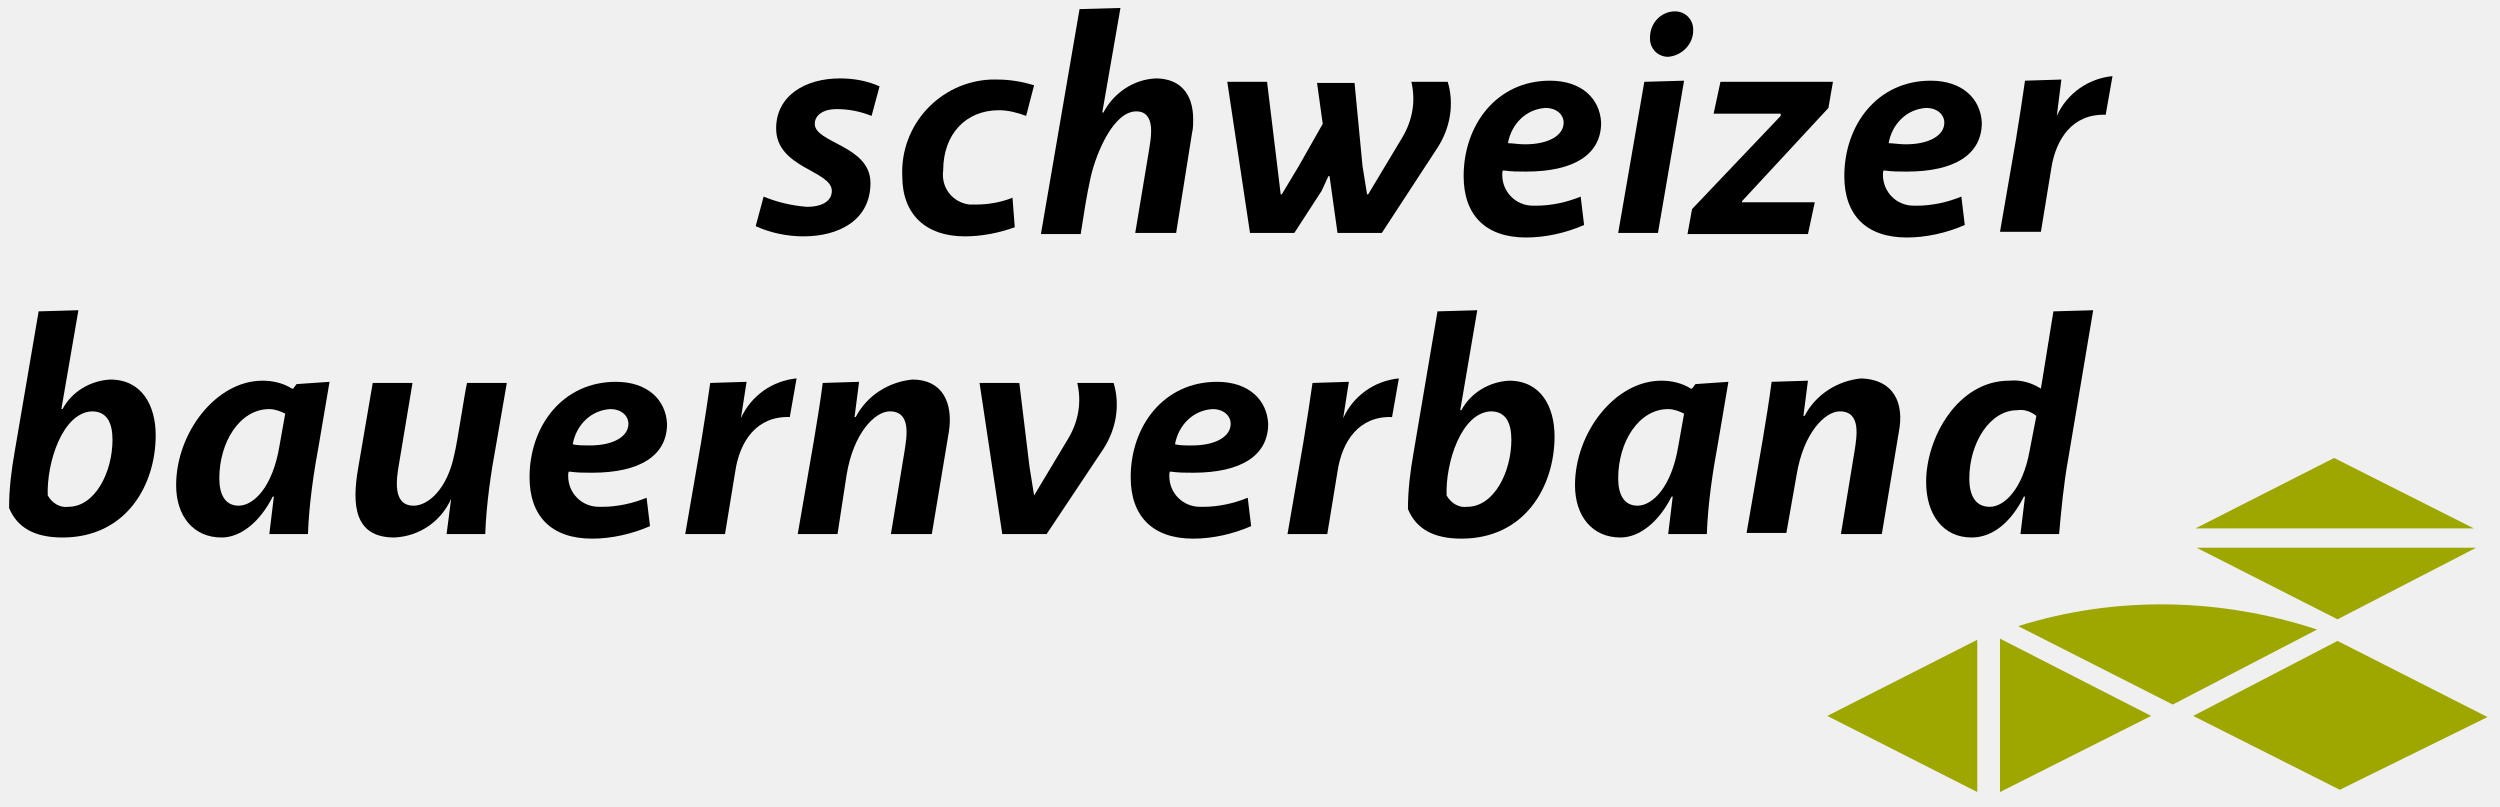
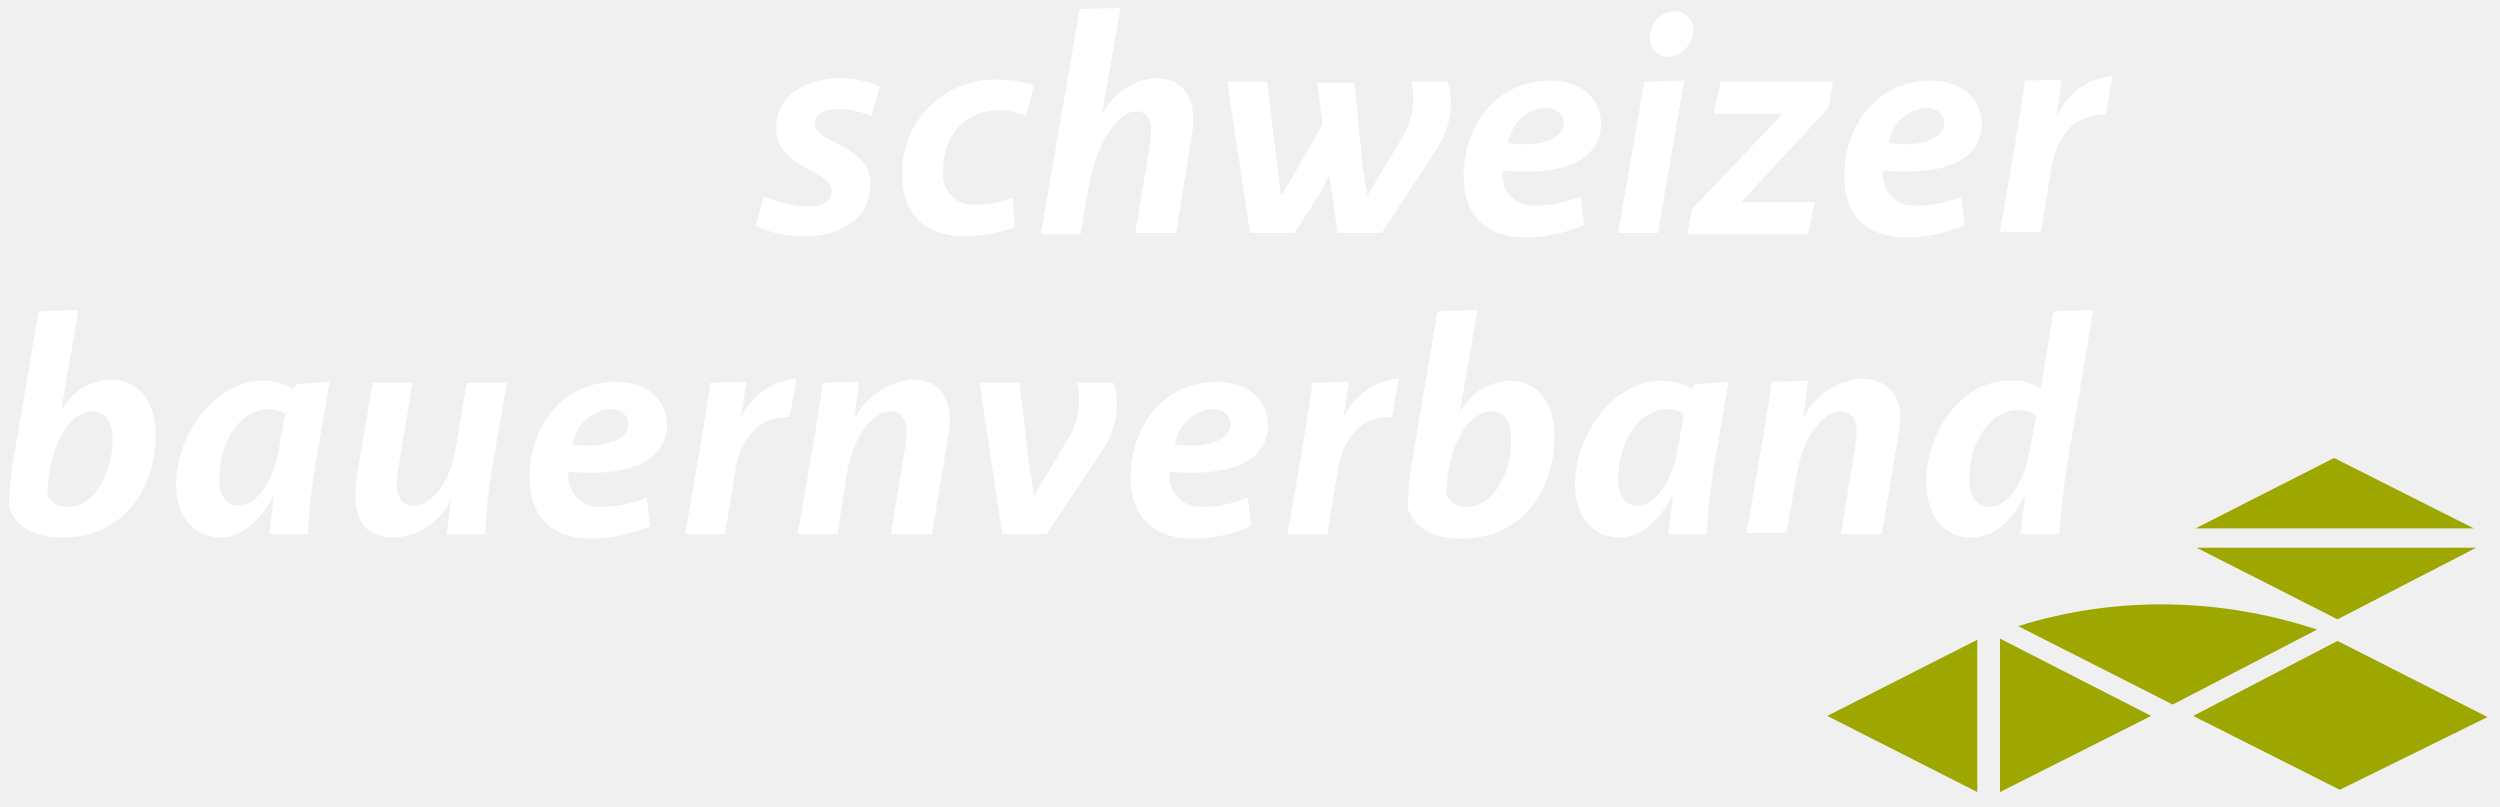
- <svg xmlns="http://www.w3.org/2000/svg" version="1.1" id="Ebene_1" x="0px" y="0px" viewBox="0 0 220 71" style="enable-background:new 0 0 220 71;" xml:space="preserve">
+ <svg xmlns="http://www.w3.org/2000/svg" version="1.1" id="Ebene_1" x="0px" y="0px" width="220px" height="71px" viewBox="0 0 220 71" style="enable-background:new 0 0 220 71;" xml:space="preserve">
  <style type="text/css">
- 	.st0{fill:#9EA600;}
+ 	.st0{fill:#FFFFFF;}
+ 	.st1{fill:#9EA600;}
</style>
-   <g id="logo" transform="translate(0)">
-     <path id="Pfad_1" d="M181,10.2c0.9-2,2.8-3.3,4.9-3.5l-0.6,3.4c-2.9-0.1-4.4,2.1-4.8,4.8l-0.9,5.5H176l1.4-8.1   c0.3-1.8,0.6-3.8,0.8-5.2l3.2-0.1L181,10.2L181,10.2z" />
-     <path id="Pfad_2" d="M165.7,15.4c0,1.5,1.2,2.7,2.7,2.7c0.1,0,0.2,0,0.3,0c1.3,0,2.7-0.3,3.9-0.8l0.3,2.5c-1.6,0.7-3.4,1.1-5.1,1.1   c-3.6,0-5.5-2-5.5-5.4c0-4.5,2.9-8.4,7.6-8.4c2.8,0,4.4,1.6,4.5,3.7c0,2.8-2.4,4.3-6.6,4.3c-0.7,0-1.3,0-2-0.1   C165.7,15,165.7,15.2,165.7,15.4z M167.7,12.7c2.1,0,3.4-0.8,3.4-1.9c0-0.7-0.6-1.3-1.6-1.3c-1.7,0.1-3,1.4-3.3,3.1   C166.6,12.6,167.1,12.7,167.7,12.7L167.7,12.7z" />
-     <path id="Pfad_3" d="M160.9,9.5l-7.6,8.2v0.1h6.4l-0.6,2.8h-10.6l0.4-2.2l7.8-8.2V10h-5.9l0.6-2.8h9.9L160.9,9.5z" />
-     <path id="Pfad_4" d="M144.7,7.2l3.5-0.1l-2.3,13.4h-3.5L144.7,7.2z M147.4,1c0.9,0,1.6,0.7,1.6,1.6c0,0,0,0.1,0,0.1   c0,1.2-1,2.2-2.2,2.3c-0.9,0-1.6-0.7-1.6-1.6c0,0,0-0.1,0-0.1C145.2,2,146.2,1,147.4,1z" />
-     <path id="Pfad_5" d="M132.2,15.4c0,1.5,1.2,2.7,2.7,2.7c0.1,0,0.2,0,0.3,0c1.3,0,2.7-0.3,3.9-0.8l0.3,2.5c-1.6,0.7-3.4,1.1-5.1,1.1   c-3.6,0-5.5-2-5.5-5.4c0-4.5,2.9-8.4,7.6-8.4c2.8,0,4.4,1.6,4.5,3.7c0,2.8-2.4,4.3-6.6,4.3c-0.7,0-1.3,0-2-0.1   C132.2,15,132.2,15.2,132.2,15.4z M134.2,12.7c2.1,0,3.4-0.8,3.4-1.9c0-0.7-0.6-1.3-1.6-1.3c-1.7,0.1-3,1.4-3.3,3.1   C133.1,12.6,133.6,12.7,134.2,12.7z" />
-     <path id="Pfad_6" d="M119.9,14.6l0.4,2.5h0.1l1.5-2.5l1.5-2.5c0.9-1.5,1.2-3.2,0.8-4.9h3.2c0.6,2,0.2,4.1-0.9,5.8l-4.9,7.5h-3.9   l-0.7-5h-0.1l-0.6,1.3l-2.4,3.7h-3.9l-2-13.3h3.5l0.9,7.4l0.3,2.5h0.1l1.5-2.5l2.1-3.7l-0.5-3.6h3.3L119.9,14.6z" />
-     <path id="Pfad_7" d="M105,10.5c0,0.4,0,0.8-0.1,1.2l-1.4,8.8h-3.6l1.2-7.2c0.1-0.6,0.2-1.2,0.2-1.8c0-0.9-0.3-1.7-1.3-1.7   c-2,0-3.5,3.6-4,5.7c-0.4,1.8-0.6,3.2-0.9,5.1h-3.5L95,0.8l3.6-0.1L97,9.9h0.1c0.9-1.7,2.6-2.9,4.6-3C103.8,6.9,105,8.2,105,10.5z" />
-     <path id="Pfad_8" d="M83,15c-0.2,1.5,0.8,2.8,2.3,3c0.2,0,0.4,0,0.6,0c1.1,0,2.2-0.2,3.2-0.6l0.2,2.6c-1.4,0.5-2.9,0.8-4.4,0.8   c-3.4,0-5.5-1.9-5.5-5.3c-0.2-4.5,3.3-8.3,7.8-8.5c0.2,0,0.4,0,0.6,0c1.1,0,2.2,0.2,3.2,0.5l-0.7,2.7c-0.8-0.3-1.6-0.5-2.4-0.5   C85,9.7,83,11.8,83,15z" />
-     <path id="Pfad_9" d="M73.2,16.8c0-1.8-4.9-2-4.9-5.5c0-2.9,2.6-4.4,5.6-4.4c1.2,0,2.4,0.2,3.5,0.7l-0.7,2.6c-1-0.4-2-0.6-3.1-0.6   c-1.1,0-1.9,0.5-1.9,1.3c0,1.7,4.9,1.9,4.9,5.2c0,3.3-2.8,4.7-5.9,4.7c-1.4,0-2.9-0.3-4.2-0.9l0.7-2.6c1.2,0.5,2.5,0.8,3.8,0.9   C72.5,18.2,73.2,17.6,73.2,16.8z" />
-     <path id="Pfad_10" d="M3.4,27.4l3.5-0.1L5.4,36h0.1c0.8-1.5,2.4-2.5,4.2-2.6c2.8,0,4,2.3,4,4.9c0,4.4-2.6,9-8.2,9   c-2.5,0-4-0.9-4.7-2.6c0-1.7,0.2-3.3,0.5-5L3.4,27.4z M4.2,43.6c0.4,0.7,1.1,1.1,1.8,1c2.4,0,3.9-3.1,3.9-5.9   c0-1.5-0.5-2.5-1.8-2.5C5.5,36.3,4.1,40.7,4.2,43.6L4.2,43.6z" />
-     <path id="Pfad_11" d="M28.1,38.9c-0.5,2.7-0.9,5.4-1,8.1h-3.4l0.4-3.3h-0.1c-1.1,2.2-2.8,3.6-4.5,3.6c-2.5,0-4-1.9-4-4.6   c0-4.6,3.5-9.2,7.6-9.2c0.9,0,1.8,0.2,2.6,0.7h0.1l0.3-0.4l2.9-0.2L28.1,38.9z M25.1,36.4c-0.4-0.2-0.9-0.4-1.4-0.4   c-2.6,0-4.4,2.9-4.4,6.1c0,1.4,0.5,2.4,1.7,2.4c1.3,0,3-1.6,3.6-5.3L25.1,36.4z" />
-     <path id="Pfad_12" d="M39.7,43.9c-0.9,2-2.8,3.3-5,3.4c-3.6,0-3.7-3-3.2-6l1.3-7.6h3.5l-1.2,7.2c-0.2,1.2-0.6,3.6,1.3,3.6   c1.3,0,3-1.5,3.6-4.6c0.2-0.7,0.9-5.4,1.1-6.2h3.5l-0.9,5.2c-0.5,2.7-0.9,5.4-1,8.1h-3.4L39.7,43.9L39.7,43.9L39.7,43.9z" />
-     <path id="Pfad_13" d="M50,41.9c0,1.5,1.2,2.7,2.7,2.7c0.1,0,0.2,0,0.3,0c1.3,0,2.7-0.3,3.9-0.8l0.3,2.5c-1.6,0.7-3.4,1.1-5.1,1.1   c-3.6,0-5.5-2-5.5-5.4c0-4.5,2.9-8.4,7.6-8.4c2.8,0,4.4,1.6,4.5,3.7c0,2.8-2.4,4.3-6.6,4.3c-0.7,0-1.3,0-2-0.1   C50,41.5,50,41.7,50,41.9z M51.9,39.2c2.1,0,3.4-0.8,3.4-1.9c0-0.7-0.6-1.3-1.6-1.3c-1.7,0.1-3,1.4-3.3,3.1   C50.8,39.2,51.4,39.2,51.9,39.2L51.9,39.2z" />
-     <path id="Pfad_14" d="M65.2,36.8c0.9-2,2.8-3.3,4.9-3.5l-0.6,3.4c-2.9-0.1-4.4,2.1-4.8,4.8L63.8,47h-3.5l1.4-8.1   c0.3-1.8,0.6-3.8,0.8-5.2l3.2-0.1L65.2,36.8L65.2,36.8z" />
-     <path id="Pfad_15" d="M83.5,38L82,47h-3.6l1.2-7.3c0.2-1.3,0.6-3.5-1.3-3.5c-1.3,0-3.2,1.9-3.8,5.6L73.7,47h-3.5l1.4-8.1   c0.3-1.8,0.6-3.6,0.8-5.2l3.2-0.1l-0.4,3.1h0.1c1-1.9,2.9-3.1,5-3.3C82.9,33.4,83.9,35.4,83.5,38z" />
-     <path id="Pfad_16" d="M88.2,47l-2-13.3h3.5l0.9,7.4l0.4,2.5H91l1.5-2.5l1.5-2.5c0.9-1.5,1.2-3.2,0.8-4.9H98c0.6,2,0.2,4.1-0.9,5.8   L92.1,47H88.2z" />
-     <path id="Pfad_17" d="M102.9,41.9c0,1.5,1.2,2.7,2.7,2.7c0.1,0,0.2,0,0.3,0c1.3,0,2.7-0.3,3.9-0.8l0.3,2.5   c-1.6,0.7-3.4,1.1-5.1,1.1c-3.6,0-5.5-2-5.5-5.4c0-4.5,2.9-8.4,7.6-8.4c2.8,0,4.4,1.6,4.5,3.7c0,2.8-2.4,4.3-6.6,4.3   c-0.7,0-1.3,0-2-0.1C102.9,41.5,102.9,41.7,102.9,41.9z M104.9,39.2c2.1,0,3.4-0.8,3.4-1.9c0-0.7-0.6-1.3-1.6-1.3   c-1.7,0.1-3,1.4-3.3,3.1C103.8,39.2,104.3,39.2,104.9,39.2z" />
-     <path id="Pfad_18" d="M118.2,36.8c0.9-2,2.8-3.3,4.9-3.5l-0.6,3.4c-2.9-0.1-4.4,2.1-4.8,4.8l-0.9,5.5h-3.5l1.4-8.1   c0.3-1.8,0.6-3.8,0.8-5.2l3.2-0.1L118.2,36.8L118.2,36.8z" />
-     <path id="Pfad_19" d="M126.5,27.4l3.5-0.1l-1.5,8.8h0.1c0.8-1.5,2.4-2.5,4.2-2.6c2.8,0,4,2.3,4,4.9c0,4.4-2.6,9-8.2,9   c-2.5,0-4-0.9-4.7-2.6c0-1.7,0.2-3.3,0.5-5L126.5,27.4z M127.3,43.6c0.4,0.7,1.1,1.1,1.8,1c2.4,0,3.9-3.1,3.9-5.9   c0-1.5-0.5-2.5-1.8-2.5C128.6,36.3,127.2,40.7,127.3,43.6L127.3,43.6z" />
-     <path id="Pfad_20" d="M151.2,38.9c-0.5,2.7-0.9,5.4-1,8.1h-3.4l0.4-3.3h-0.1c-1.1,2.2-2.8,3.6-4.5,3.6c-2.5,0-4-1.9-4-4.6   c0-4.6,3.5-9.2,7.6-9.2c0.9,0,1.8,0.2,2.6,0.7h0.1l0.3-0.4l2.9-0.2L151.2,38.9z M148.2,36.4c-0.4-0.2-0.9-0.4-1.4-0.4   c-2.6,0-4.4,2.9-4.4,6.1c0,1.4,0.5,2.4,1.7,2.4c1.3,0,3-1.6,3.6-5.3L148.2,36.4z" />
-     <path id="Pfad_21" d="M167.1,38l-1.5,9h-3.6l1.2-7.3c0.2-1.3,0.6-3.5-1.3-3.5c-1.3,0-3.2,1.9-3.8,5.6l-0.9,5.1h-3.5l1.4-8.1   c0.3-1.8,0.6-3.6,0.8-5.2l3.2-0.1l-0.4,3.1h0.1c1-1.9,2.9-3.1,5-3.3C166.6,33.4,167.6,35.4,167.1,38z" />
-     <path id="Pfad_22" d="M179.6,34.2l1.1-6.8l3.5-0.1L182,40.4c-0.4,2.2-0.6,4.4-0.8,6.6h-3.4l0.4-3.3h-0.1c-1.1,2.2-2.7,3.6-4.6,3.6   c-2.5,0-4-2-4-4.9c0-3.9,2.8-8.9,7.3-8.9C177.9,33.4,178.8,33.7,179.6,34.2L179.6,34.2L179.6,34.2z M179.2,36.6   c-0.5-0.4-1.1-0.6-1.7-0.5c-2.4,0-4.2,2.9-4.2,6c0,1.6,0.6,2.5,1.8,2.5c1.3,0,2.9-1.6,3.5-4.9L179.2,36.6z" />
-     <path id="Pfad_23" class="st0" d="M218.9,63.1l-13,6.4L193,63l12.7-6.6L218.9,63.1z" />
-     <path id="Pfad_24" class="st0" d="M203.9,55.4L191.2,62l-13.6-6.9C186.2,52.4,195.4,52.6,203.9,55.4" />
-     <path id="Pfad_25" class="st0" d="M217.9,48.2l-12.2,6.3l-12.4-6.3H217.9z" />
-     <path id="Pfad_26" class="st0" d="M217.7,46.5l-12.3-6.2l-12.2,6.2H217.7z" />
-     <path id="Pfad_27" class="st0" d="M189.3,63L176,69.7V56.2L189.3,63z" />
-     <path id="Pfad_28" class="st0" d="M160.8,63l13.2,6.7V56.3L160.8,63z" />
+   <g>
+     <path id="Pfad_1" class="st0" d="M181,10.2c0.9-2,2.8-3.3,4.9-3.5l-0.6,3.4c-2.9-0.1-4.4,2.1-4.8,4.8l-0.9,5.5H176l1.4-8.1   c0.3-1.8,0.6-3.8,0.8-5.2l3.2-0.1L181,10.2L181,10.2z" />
+     <path id="Pfad_2" class="st0" d="M165.7,15.4c0,1.5,1.2,2.7,2.7,2.7c0.1,0,0.2,0,0.3,0c1.3,0,2.7-0.3,3.9-0.8l0.3,2.5   c-1.6,0.7-3.4,1.1-5.1,1.1c-3.6,0-5.5-2-5.5-5.4c0-4.5,2.9-8.4,7.6-8.4c2.8,0,4.4,1.6,4.5,3.7c0,2.8-2.4,4.3-6.6,4.3   c-0.7,0-1.3,0-2-0.1C165.7,15,165.7,15.2,165.7,15.4z M167.7,12.7c2.1,0,3.4-0.8,3.4-1.9c0-0.7-0.6-1.3-1.6-1.3   c-1.7,0.1-3,1.4-3.3,3.1C166.6,12.6,167.1,12.7,167.7,12.7L167.7,12.7z" />
+     <path id="Pfad_3" class="st0" d="M160.9,9.5l-7.6,8.2v0.1h6.4l-0.6,2.8h-10.6l0.4-2.2l7.8-8.2V10h-5.9l0.6-2.8h9.9L160.9,9.5z" />
+     <path id="Pfad_4" class="st0" d="M144.7,7.2l3.5-0.1l-2.3,13.4h-3.5L144.7,7.2z M147.4,1c0.9,0,1.6,0.7,1.6,1.6v0.1   c0,1.2-1,2.2-2.2,2.3c-0.9,0-1.6-0.7-1.6-1.6V3.3C145.2,2,146.2,1,147.4,1z" />
+     <path id="Pfad_5" class="st0" d="M132.2,15.4c0,1.5,1.2,2.7,2.7,2.7c0.1,0,0.2,0,0.3,0c1.3,0,2.7-0.3,3.9-0.8l0.3,2.5   c-1.6,0.7-3.4,1.1-5.1,1.1c-3.6,0-5.5-2-5.5-5.4c0-4.5,2.9-8.4,7.6-8.4c2.8,0,4.4,1.6,4.5,3.7c0,2.8-2.4,4.3-6.6,4.3   c-0.7,0-1.3,0-2-0.1C132.2,15,132.2,15.2,132.2,15.4z M134.2,12.7c2.1,0,3.4-0.8,3.4-1.9c0-0.7-0.6-1.3-1.6-1.3   c-1.7,0.1-3,1.4-3.3,3.1C133.1,12.6,133.6,12.7,134.2,12.7z" />
+     <path id="Pfad_6" class="st0" d="M119.9,14.6l0.4,2.5h0.1l1.5-2.5l1.5-2.5c0.9-1.5,1.2-3.2,0.8-4.9h3.2c0.6,2,0.2,4.1-0.9,5.8   l-4.9,7.5h-3.9l-0.7-5h-0.1l-0.6,1.3l-2.4,3.7H110l-2-13.3h3.5l0.9,7.4l0.3,2.5h0.1l1.5-2.5l2.1-3.7l-0.5-3.6h3.3L119.9,14.6z" />
+     <path id="Pfad_7" class="st0" d="M105,10.5c0,0.4,0,0.8-0.1,1.2l-1.4,8.8h-3.6l1.2-7.2c0.1-0.6,0.2-1.2,0.2-1.8   c0-0.9-0.3-1.7-1.3-1.7c-2,0-3.5,3.6-4,5.7c-0.4,1.8-0.6,3.2-0.9,5.1h-3.5L95,0.8l3.6-0.1L97,9.9h0.1c0.9-1.7,2.6-2.9,4.6-3   C103.8,6.9,105,8.2,105,10.5z" />
+     <path id="Pfad_8" class="st0" d="M83,15c-0.2,1.5,0.8,2.8,2.3,3c0.2,0,0.4,0,0.6,0c1.1,0,2.2-0.2,3.2-0.6l0.2,2.6   c-1.4,0.5-2.9,0.8-4.4,0.8c-3.4,0-5.5-1.9-5.5-5.3C79.2,11,82.7,7.2,87.2,7c0.2,0,0.4,0,0.6,0C88.9,7,90,7.2,91,7.5l-0.7,2.7   c-0.8-0.3-1.6-0.5-2.4-0.5C85,9.7,83,11.8,83,15z" />
+     <path id="Pfad_9" class="st0" d="M73.2,16.8c0-1.8-4.9-2-4.9-5.5c0-2.9,2.6-4.4,5.6-4.4c1.2,0,2.4,0.2,3.5,0.7l-0.7,2.6   c-1-0.4-2-0.6-3.1-0.6s-1.9,0.5-1.9,1.3c0,1.7,4.9,1.9,4.9,5.2s-2.8,4.7-5.9,4.7c-1.4,0-2.9-0.3-4.2-0.9l0.7-2.6   c1.2,0.5,2.5,0.8,3.8,0.9C72.5,18.2,73.2,17.6,73.2,16.8z" />
+     <path id="Pfad_10" class="st0" d="M3.4,27.4l3.5-0.1L5.4,36h0.1c0.8-1.5,2.4-2.5,4.2-2.6c2.8,0,4,2.3,4,4.9c0,4.4-2.6,9-8.2,9   c-2.5,0-4-0.9-4.7-2.6c0-1.7,0.2-3.3,0.5-5L3.4,27.4z M4.2,43.6c0.4,0.7,1.1,1.1,1.8,1c2.4,0,3.9-3.1,3.9-5.9   c0-1.5-0.5-2.5-1.8-2.5C5.5,36.3,4.1,40.7,4.2,43.6L4.2,43.6z" />
+     <path id="Pfad_11" class="st0" d="M28.1,38.9c-0.5,2.7-0.9,5.4-1,8.1h-3.4l0.4-3.3H24c-1.1,2.2-2.8,3.6-4.5,3.6c-2.5,0-4-1.9-4-4.6   c0-4.6,3.5-9.2,7.6-9.2c0.9,0,1.8,0.2,2.6,0.7h0.1l0.3-0.4l2.9-0.2L28.1,38.9z M25.1,36.4c-0.4-0.2-0.9-0.4-1.4-0.4   c-2.6,0-4.4,2.9-4.4,6.1c0,1.4,0.5,2.4,1.7,2.4c1.3,0,3-1.6,3.6-5.3L25.1,36.4z" />
+     <path id="Pfad_12" class="st0" d="M39.7,43.9c-0.9,2-2.8,3.3-5,3.4c-3.6,0-3.7-3-3.2-6l1.3-7.6h3.5l-1.2,7.2   c-0.2,1.2-0.6,3.6,1.3,3.6c1.3,0,3-1.5,3.6-4.6c0.2-0.7,0.9-5.4,1.1-6.2h3.5l-0.9,5.2c-0.5,2.7-0.9,5.4-1,8.1h-3.4L39.7,43.9   L39.7,43.9L39.7,43.9z" />
+     <path id="Pfad_13" class="st0" d="M50,41.9c0,1.5,1.2,2.7,2.7,2.7c0.1,0,0.2,0,0.3,0c1.3,0,2.7-0.3,3.9-0.8l0.3,2.5   c-1.6,0.7-3.4,1.1-5.1,1.1c-3.6,0-5.5-2-5.5-5.4c0-4.5,2.9-8.4,7.6-8.4c2.8,0,4.4,1.6,4.5,3.7c0,2.8-2.4,4.3-6.6,4.3   c-0.7,0-1.3,0-2-0.1C50,41.5,50,41.7,50,41.9z M51.9,39.2c2.1,0,3.4-0.8,3.4-1.9c0-0.7-0.6-1.3-1.6-1.3c-1.7,0.1-3,1.4-3.3,3.1   C50.8,39.2,51.4,39.2,51.9,39.2L51.9,39.2z" />
+     <path id="Pfad_14" class="st0" d="M65.2,36.8c0.9-2,2.8-3.3,4.9-3.5l-0.6,3.4c-2.9-0.1-4.4,2.1-4.8,4.8L63.8,47h-3.5l1.4-8.1   c0.3-1.8,0.6-3.8,0.8-5.2l3.2-0.1L65.2,36.8L65.2,36.8z" />
+     <path id="Pfad_15" class="st0" d="M83.5,38L82,47h-3.6l1.2-7.3c0.2-1.3,0.6-3.5-1.3-3.5c-1.3,0-3.2,1.9-3.8,5.6L73.7,47h-3.5   l1.4-8.1c0.3-1.8,0.6-3.6,0.8-5.2l3.2-0.1l-0.4,3.1h0.1c1-1.9,2.9-3.1,5-3.3C82.9,33.4,83.9,35.4,83.5,38z" />
+     <path id="Pfad_16" class="st0" d="M88.2,47l-2-13.3h3.5l0.9,7.4l0.4,2.5l0,0l1.5-2.5l1.5-2.5c0.9-1.5,1.2-3.2,0.8-4.9H98   c0.6,2,0.2,4.1-0.9,5.8l-5,7.5H88.2z" />
+     <path id="Pfad_17" class="st0" d="M102.9,41.9c0,1.5,1.2,2.7,2.7,2.7c0.1,0,0.2,0,0.3,0c1.3,0,2.7-0.3,3.9-0.8l0.3,2.5   c-1.6,0.7-3.4,1.1-5.1,1.1c-3.6,0-5.5-2-5.5-5.4c0-4.5,2.9-8.4,7.6-8.4c2.8,0,4.4,1.6,4.5,3.7c0,2.8-2.4,4.3-6.6,4.3   c-0.7,0-1.3,0-2-0.1C102.9,41.5,102.9,41.7,102.9,41.9z M104.9,39.2c2.1,0,3.4-0.8,3.4-1.9c0-0.7-0.6-1.3-1.6-1.3   c-1.7,0.1-3,1.4-3.3,3.1C103.8,39.2,104.3,39.2,104.9,39.2z" />
+     <path id="Pfad_18" class="st0" d="M118.2,36.8c0.9-2,2.8-3.3,4.9-3.5l-0.6,3.4c-2.9-0.1-4.4,2.1-4.8,4.8l-0.9,5.5h-3.5l1.4-8.1   c0.3-1.8,0.6-3.8,0.8-5.2l3.2-0.1L118.2,36.8L118.2,36.8z" />
+     <path id="Pfad_19" class="st0" d="M126.5,27.4l3.5-0.1l-1.5,8.8h0.1c0.8-1.5,2.4-2.5,4.2-2.6c2.8,0,4,2.3,4,4.9c0,4.4-2.6,9-8.2,9   c-2.5,0-4-0.9-4.7-2.6c0-1.7,0.2-3.3,0.5-5L126.5,27.4z M127.3,43.6c0.4,0.7,1.1,1.1,1.8,1c2.4,0,3.9-3.1,3.9-5.9   c0-1.5-0.5-2.5-1.8-2.5C128.6,36.3,127.2,40.7,127.3,43.6L127.3,43.6z" />
+     <path id="Pfad_20" class="st0" d="M151.2,38.9c-0.5,2.7-0.9,5.4-1,8.1h-3.4l0.4-3.3h-0.1c-1.1,2.2-2.8,3.6-4.5,3.6   c-2.5,0-4-1.9-4-4.6c0-4.6,3.5-9.2,7.6-9.2c0.9,0,1.8,0.2,2.6,0.7h0.1l0.3-0.4l2.9-0.2L151.2,38.9z M148.2,36.4   c-0.4-0.2-0.9-0.4-1.4-0.4c-2.6,0-4.4,2.9-4.4,6.1c0,1.4,0.5,2.4,1.7,2.4c1.3,0,3-1.6,3.6-5.3L148.2,36.4z" />
+     <path id="Pfad_21" class="st0" d="M167.1,38l-1.5,9H162l1.2-7.3c0.2-1.3,0.6-3.5-1.3-3.5c-1.3,0-3.2,1.9-3.8,5.6l-0.9,5.1h-3.5   l1.4-8.1c0.3-1.8,0.6-3.6,0.8-5.2l3.2-0.1l-0.4,3.1h0.1c1-1.9,2.9-3.1,5-3.3C166.6,33.4,167.6,35.4,167.1,38z" />
+     <path id="Pfad_22" class="st0" d="M179.6,34.2l1.1-6.8l3.5-0.1L182,40.4c-0.4,2.2-0.6,4.4-0.8,6.6h-3.4l0.4-3.3h-0.1   c-1.1,2.2-2.7,3.6-4.6,3.6c-2.5,0-4-2-4-4.9c0-3.9,2.8-8.9,7.3-8.9C177.9,33.4,178.8,33.7,179.6,34.2L179.6,34.2L179.6,34.2z    M179.2,36.6c-0.5-0.4-1.1-0.6-1.7-0.5c-2.4,0-4.2,2.9-4.2,6c0,1.6,0.6,2.5,1.8,2.5c1.3,0,2.9-1.6,3.5-4.9L179.2,36.6z" />
  </g>
+   <path id="Pfad_23" class="st1" d="M218.9,63.1l-13,6.4L193,63l12.7-6.6L218.9,63.1z" />
+   <path id="Pfad_24" class="st1" d="M203.9,55.4L191.2,62l-13.6-6.9C186.2,52.4,195.4,52.6,203.9,55.4" />
+   <path id="Pfad_25" class="st1" d="M217.9,48.2l-12.2,6.3l-12.4-6.3H217.9z" />
+   <path id="Pfad_26" class="st1" d="M217.7,46.5l-12.3-6.2l-12.2,6.2H217.7z" />
+   <path id="Pfad_27" class="st1" d="M189.3,63L176,69.7V56.2L189.3,63z" />
+   <path id="Pfad_28" class="st1" d="M160.8,63l13.2,6.7V56.3L160.8,63z" />
</svg>
